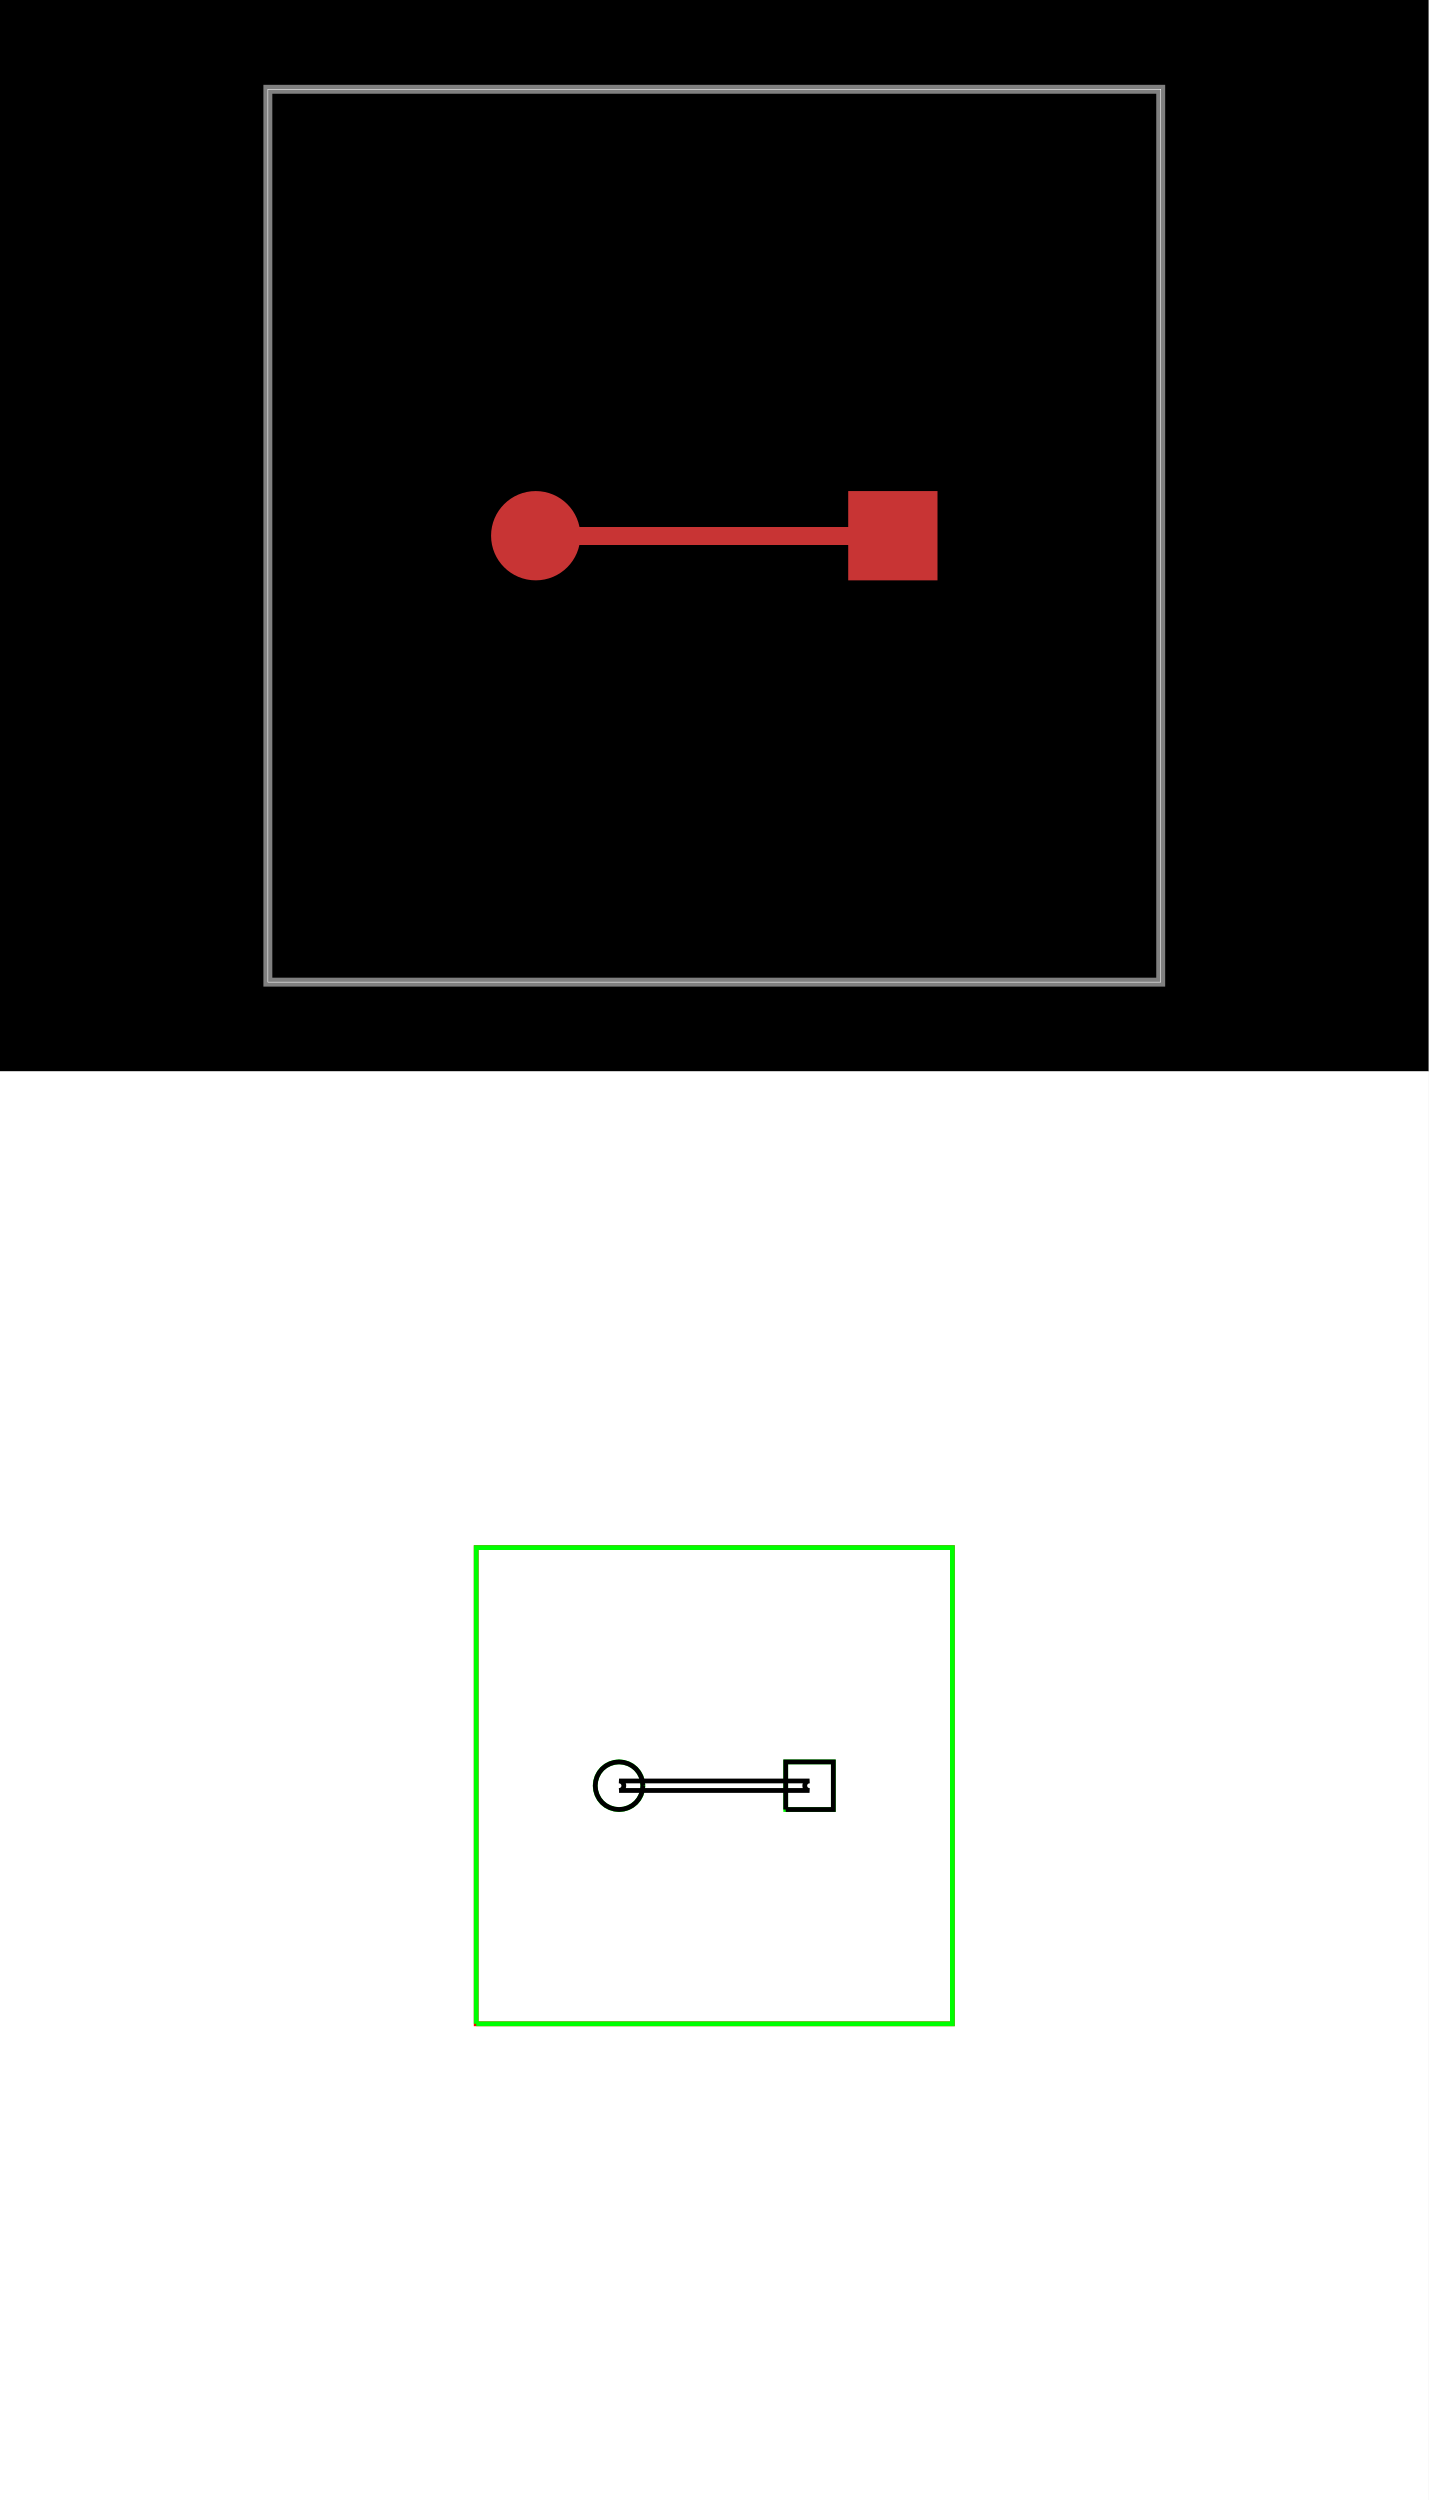
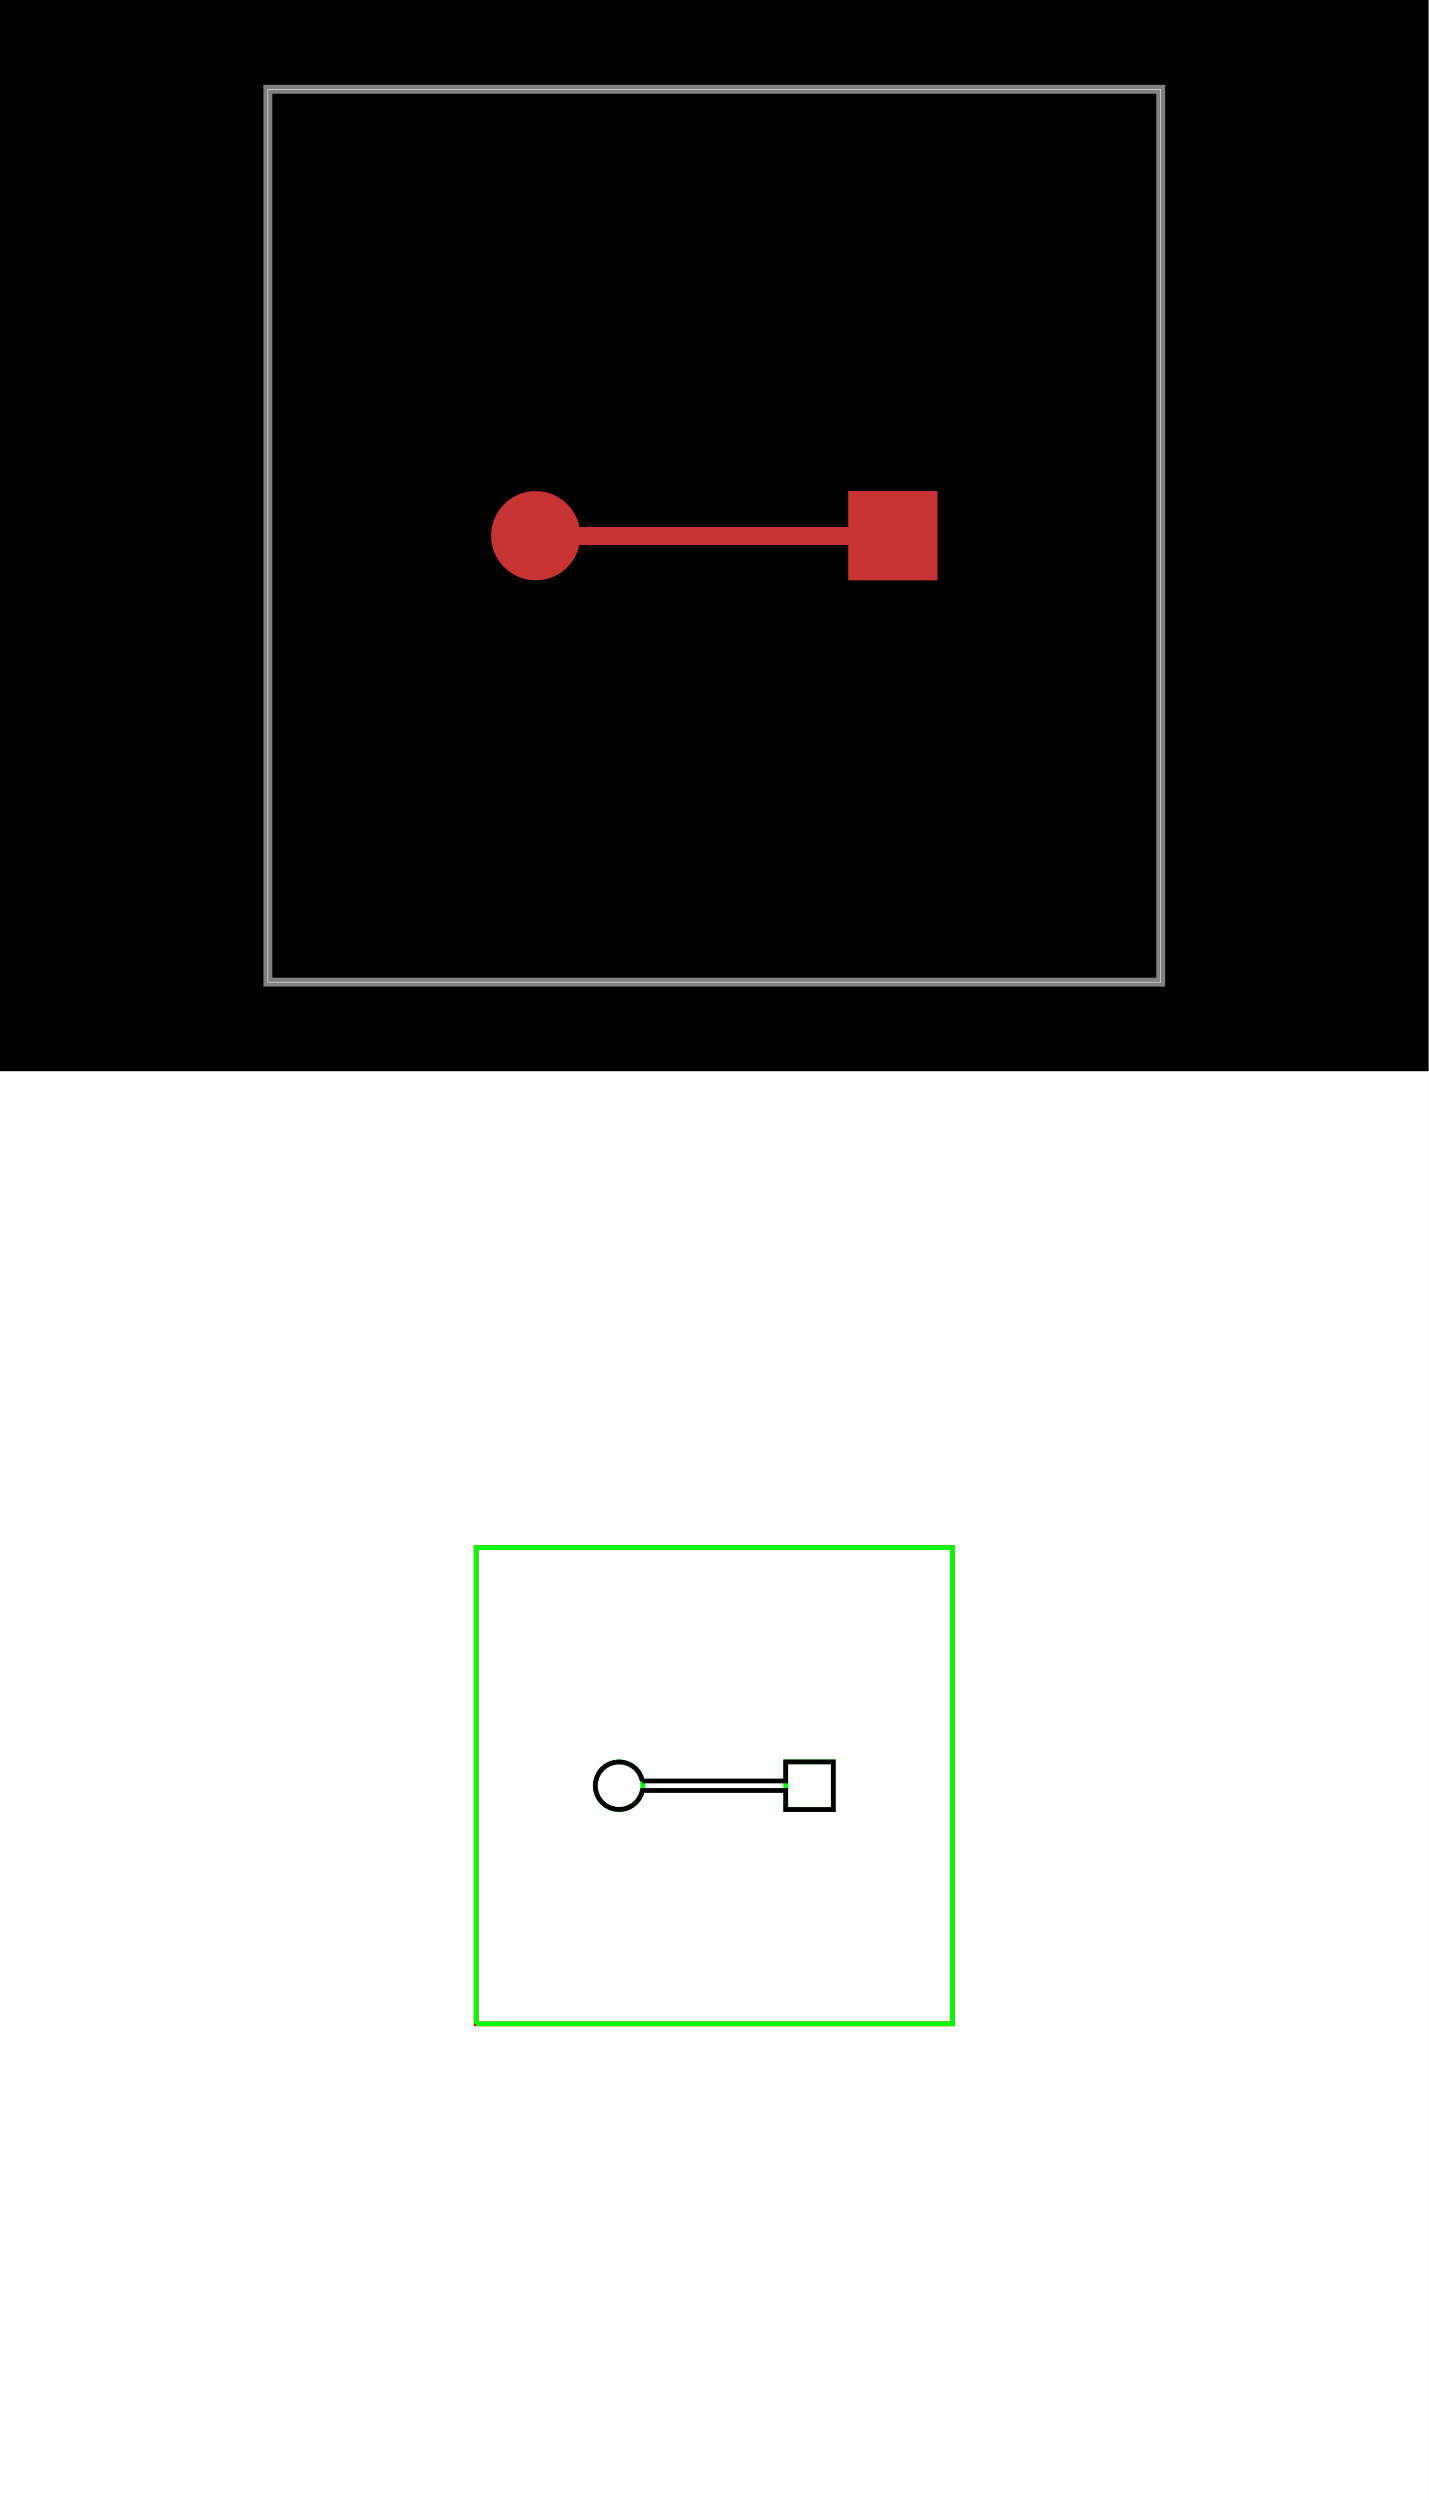
<svg xmlns="http://www.w3.org/2000/svg" width="800" height="1400" viewBox="0 0 800 1400">
  <g transform="translate(0, 0)">
    <style />
    <rect class="boundary" x="0" y="0" fill="#000" width="800" height="600" data-type="pcb_background" data-pcb-layer="global" />
    <rect class="pcb-boundary" fill="none" stroke="#fff" stroke-width="0.3" x="150" y="50" width="500" height="500" data-type="pcb_boundary" data-pcb-layer="global" />
    <path class="pcb-board" d="M 150 550 L 650 550 L 650 50 L 150 50 Z" fill="none" stroke="rgba(255, 255, 255, 0.5)" stroke-width="5" data-type="pcb_board" data-pcb-layer="board" />
    <circle class="pcb-pad" fill="rgb(200, 52, 52)" cx="300" cy="300" r="25" data-type="pcb_smtpad" data-pcb-layer="top" />
    <rect class="pcb-pad" fill="rgb(200, 52, 52)" x="475" y="275" width="50" height="50" data-type="pcb_smtpad" data-pcb-layer="top" />
    <path class="pcb-trace" stroke="rgb(200, 52, 52)" fill="none" d="M 300 300 L 500 300" stroke-width="10" stroke-linecap="round" stroke-linejoin="round" shape-rendering="crispEdges" data-type="pcb_trace" data-pcb-layer="top" />
  </g>
  <g transform="translate(0, 600) scale(26.66667, 26.66667) translate(12.4, 14.4)">
    <rect x="-12.4" y="-14.4" width="30" height="30" fill="white" />
    <g transform="matrix(1 0 0 -1 0 1.2)">
      <g transform="matrix(1,0,0,1,0,0)">
        <path d="M 1.1 0.6 L 1.098 0.649 L 1.09 0.698 L 1.078 0.745 L 1.062 0.791 L 1.041 0.836 L 1.016 0.878 L 0.987 0.917 L 0.954 0.954 L 0.917 0.987 L 0.878 1.016 L 0.836 1.041 L 0.791 1.062 L 0.745 1.078 L 0.698 1.09 L 0.649 1.098 L 0.6 1.1 L 0.551 1.098 L 0.502 1.09 L 0.455 1.078 L 0.409 1.062 L 0.364 1.041 L 0.322 1.016 L 0.283 0.987 L 0.246 0.954 L 0.213 0.917 L 0.184 0.878 L 0.159 0.836 L 0.138 0.791 L 0.122 0.745 L 0.11 0.698 L 0.102 0.649 L 0.1 0.6 L 0.102 0.551 L 0.11 0.502 L 0.122 0.455 L 0.138 0.409 L 0.159 0.364 L 0.184 0.322 L 0.213 0.283 L 0.246 0.246 L 0.283 0.213 L 0.322 0.184 L 0.364 0.159 L 0.409 0.138 L 0.455 0.122 L 0.502 0.11 L 0.551 0.102 L 0.6 0.1 L 0.649 0.102 L 0.698 0.11 L 0.745 0.122 L 0.791 0.138 L 0.836 0.159 L 0.878 0.184 L 0.917 0.213 L 0.954 0.246 L 0.987 0.283 L 1.016 0.322 L 1.041 0.364 L 1.062 0.409 L 1.078 0.455 L 1.09 0.502 L 1.098 0.551 L 1.1 0.6 L 1.1 0.6 Z" fill="none" stroke="#00FF00" stroke-width="0.1" />
      </g>
      <g transform="matrix(1,0,0,1,0,0)">
        <path d="M 4.1 0.1 L 5.1 0.1 L 5.1 1.1 L 4.1 1.1 L 4.1 0.1 L 4.1 0.1 Z" fill="none" stroke="#00FF00" stroke-width="0.1" />
      </g>
      <g transform="matrix(1,0,0,1,0,0)">
        <path d="M -2.4 -4.4 L 7.6 -4.4 L 7.6 5.6 L -2.4 5.6 L -2.4 -4.4 L -2.4 -4.4 Z" fill="none" stroke="#FF0000" stroke-width="0.1" />
      </g>
      <g transform="matrix(1,0,0,1,0,0)">
        <path d="M -2.4 -4.4 L 7.6 -4.4 L 7.6 5.6 L -2.4 5.6 L -2.4 -4.4 L -2.4 -4.4" fill="none" stroke="#00FF00" stroke-width="0.1" />
      </g>
      <g transform="matrix(1,0,0,1,0,0)">
-         <path d="M 1.1 0.6 L 1.09 0.698 L 1.062 0.791 L 1.016 0.878 L 0.954 0.954 L 0.878 1.016 L 0.791 1.062 L 0.698 1.09 L 0.6 1.1 L 0.502 1.09 L 0.409 1.062 L 0.322 1.016 L 0.246 0.954 L 0.184 0.878 L 0.138 0.791 L 0.11 0.698 L 0.1 0.6 L 0.11 0.502 L 0.138 0.409 L 0.184 0.322 L 0.246 0.246 L 0.322 0.184 L 0.409 0.138 L 0.502 0.11 L 0.6 0.1 L 0.698 0.11 L 0.791 0.138 L 0.878 0.184 L 0.954 0.246 L 1.016 0.322 L 1.062 0.409 L 1.09 0.502 L 1.1 0.6 L 1.1 0.6" fill="none" stroke="#000000" stroke-width="0.1" />
-       </g>
-       <g transform="matrix(1,0,0,1,0,0)">
-         <path d="M 4.1 0.1 L 5.1 0.1 L 5.1 1.1 L 4.1 1.1 L 4.1 0.1 L 4.1 0.1" fill="none" stroke="#000000" stroke-width="0.1" />
-       </g>
-       <g transform="matrix(1,0,0,1,0,0)">
-         <path d="M 0.6 0.5 L 0.62 0.502 L 0.638 0.508 L 0.656 0.517 L 0.671 0.529 L 0.683 0.544 L 0.692 0.562 L 0.698 0.58 L 0.7 0.6 L 0.698 0.62 L 0.692 0.638 L 0.683 0.656 L 0.671 0.671 L 0.656 0.683 L 0.638 0.692 L 0.62 0.698 L 0.6 0.7 L 4.6 0.7 L 4.58 0.698 L 4.562 0.692 L 4.544 0.683 L 4.529 0.671 L 4.517 0.656 L 4.508 0.638 L 4.502 0.62 L 4.5 0.6 L 4.502 0.58 L 4.508 0.562 L 4.517 0.544 L 4.529 0.529 L 4.544 0.517 L 4.562 0.508 L 4.58 0.502 L 4.6 0.5 L 0.6 0.5 L 0.6 0.5" fill="none" stroke="#000000" stroke-width="0.1" />
+         <path d="M 1.09 0.7 L 1.062 0.791 L 1.016 0.878 L 0.954 0.954 L 0.878 1.016 L 0.791 1.062 L 0.698 1.09 L 0.6 1.1 L 0.502 1.09 L 0.409 1.062 L 0.322 1.016 L 0.246 0.954 L 0.184 0.878 L 0.138 0.791 L 0.11 0.698 L 0.1 0.6 L 0.11 0.502 L 0.138 0.409 L 0.184 0.322 L 0.246 0.246 L 0.322 0.184 L 0.409 0.138 L 0.502 0.11 L 0.6 0.1 L 0.698 0.11 L 0.791 0.138 L 0.878 0.184 L 0.954 0.246 L 1.016 0.322 L 1.062 0.409 L 1.09 0.5 L 4.1 0.5 L 4.1 0.1 L 5.1 0.1 L 5.1 1.1 L 4.1 1.1 L 4.1 0.7 L 1.09 0.7 L 1.09 0.7" fill="none" stroke="#000000" stroke-width="0.1" />
      </g>
    </g>
  </g>
</svg>
